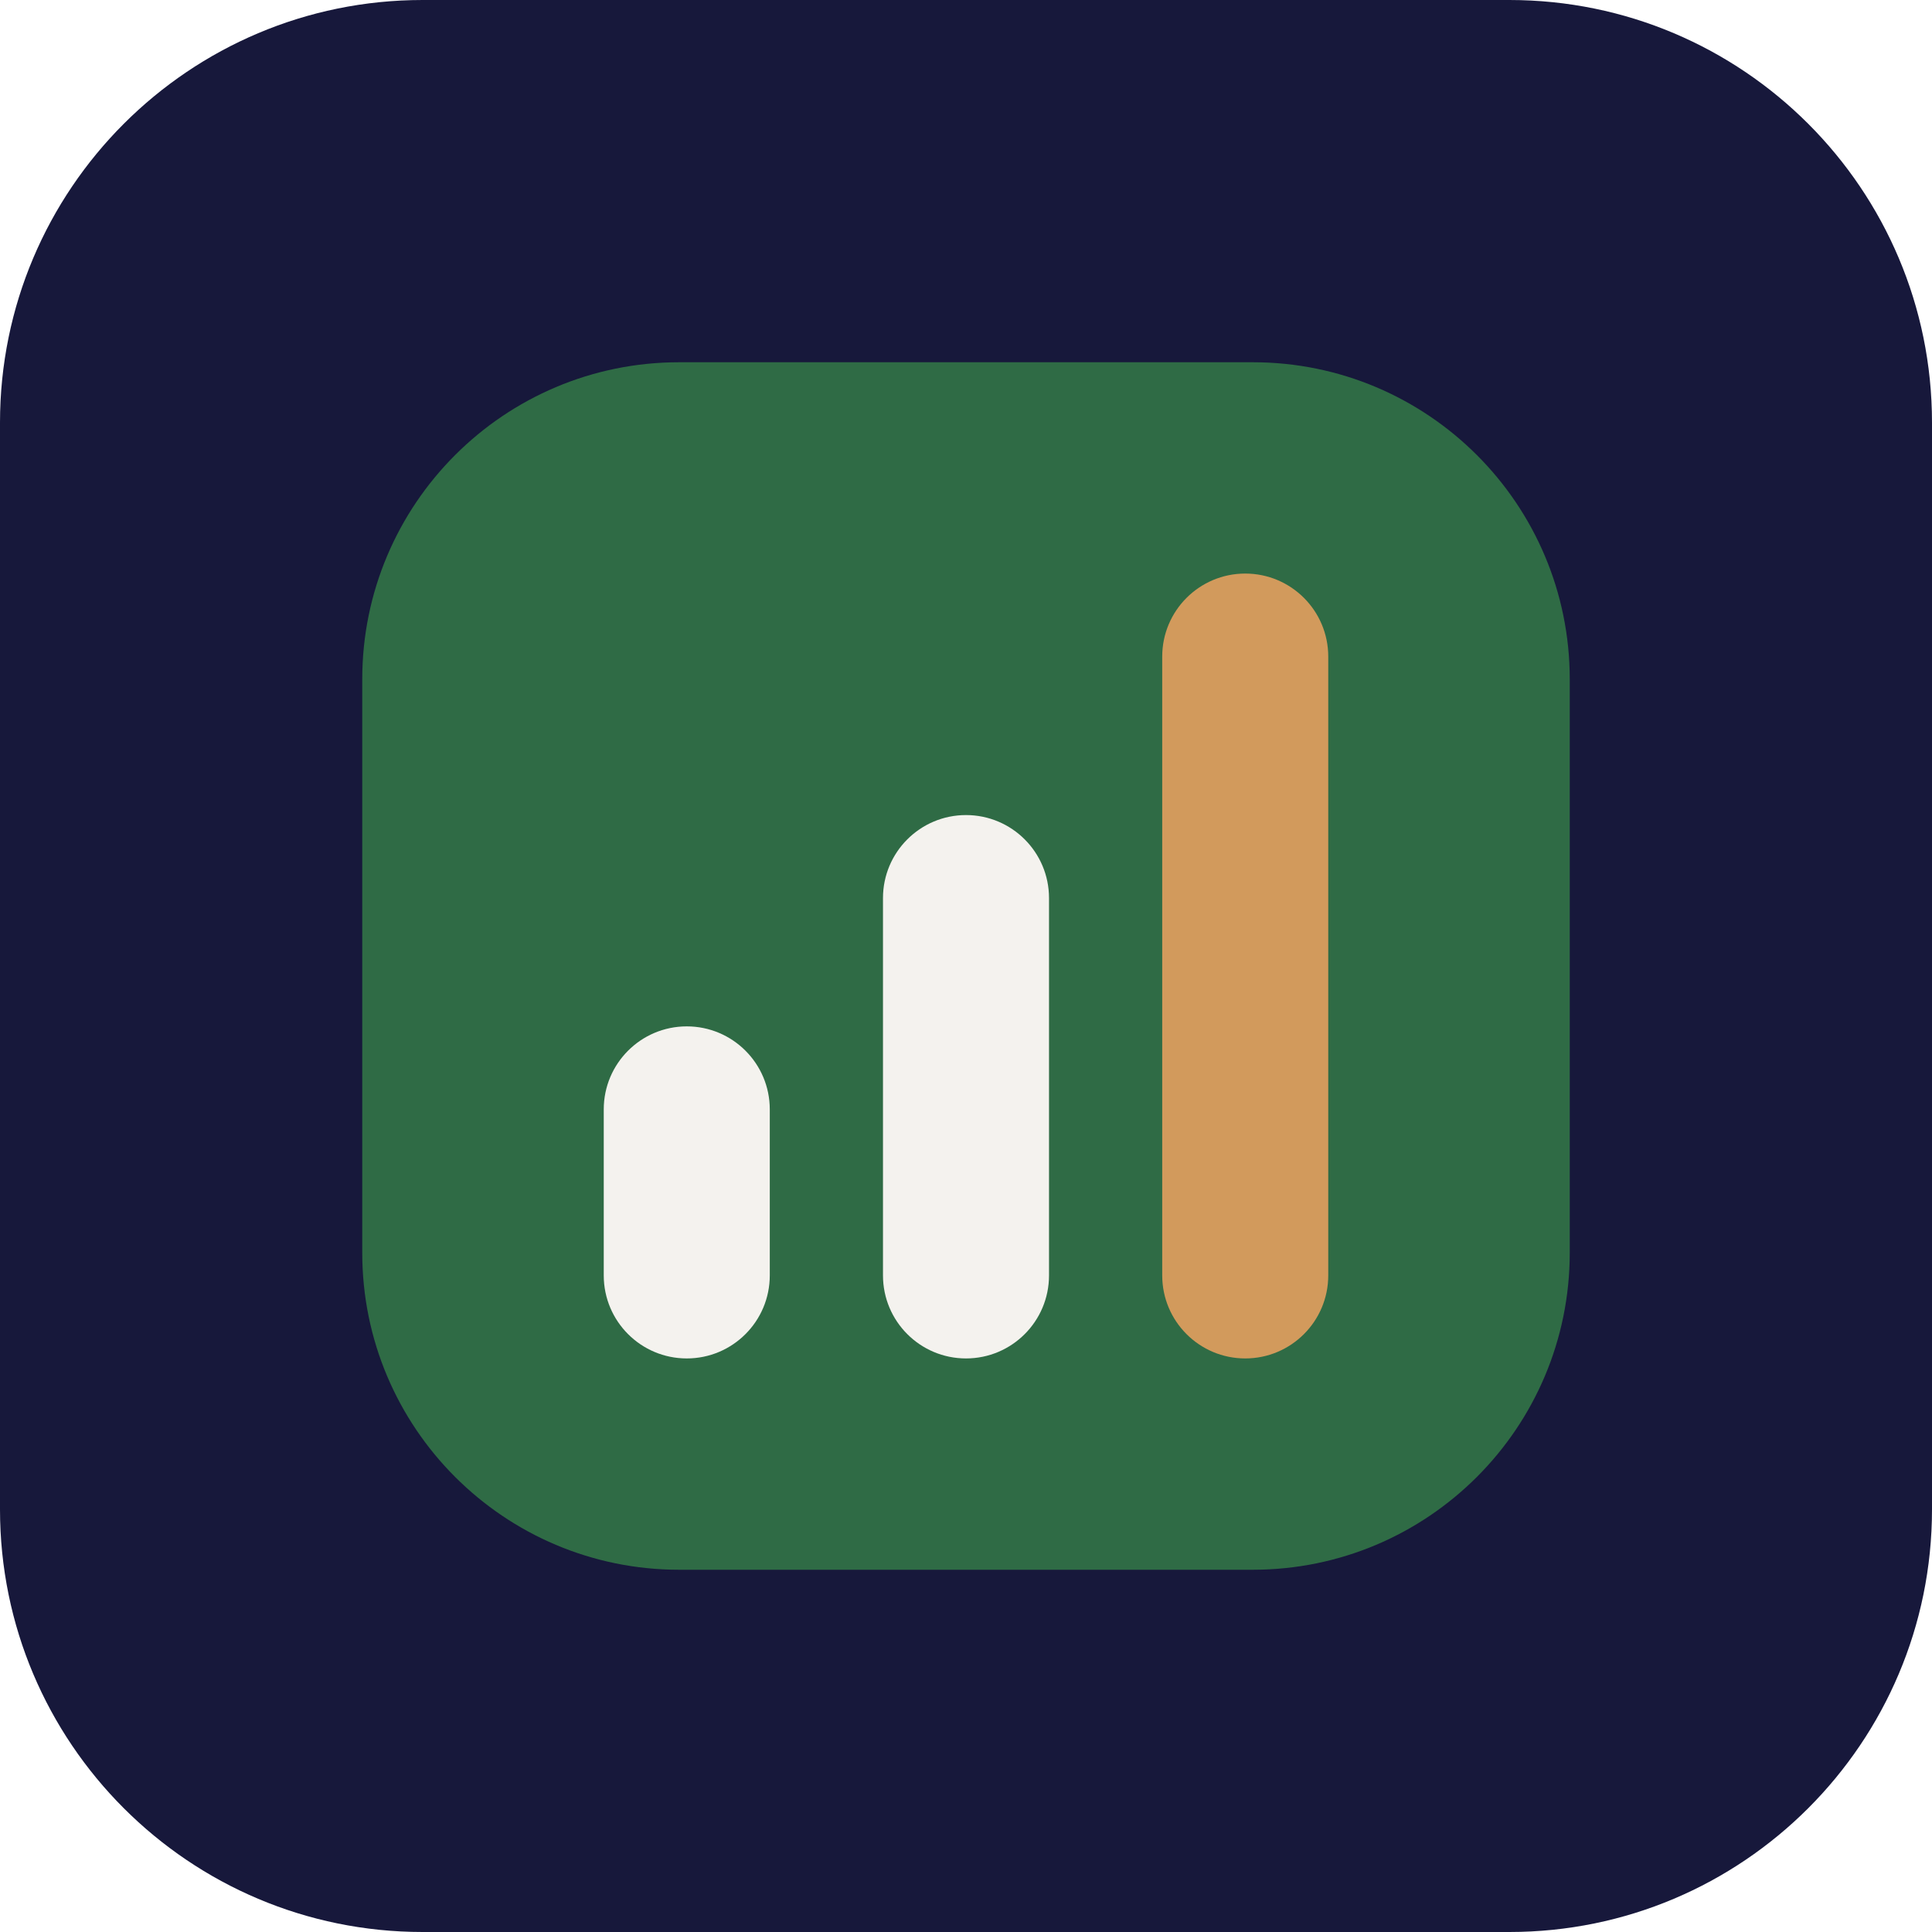
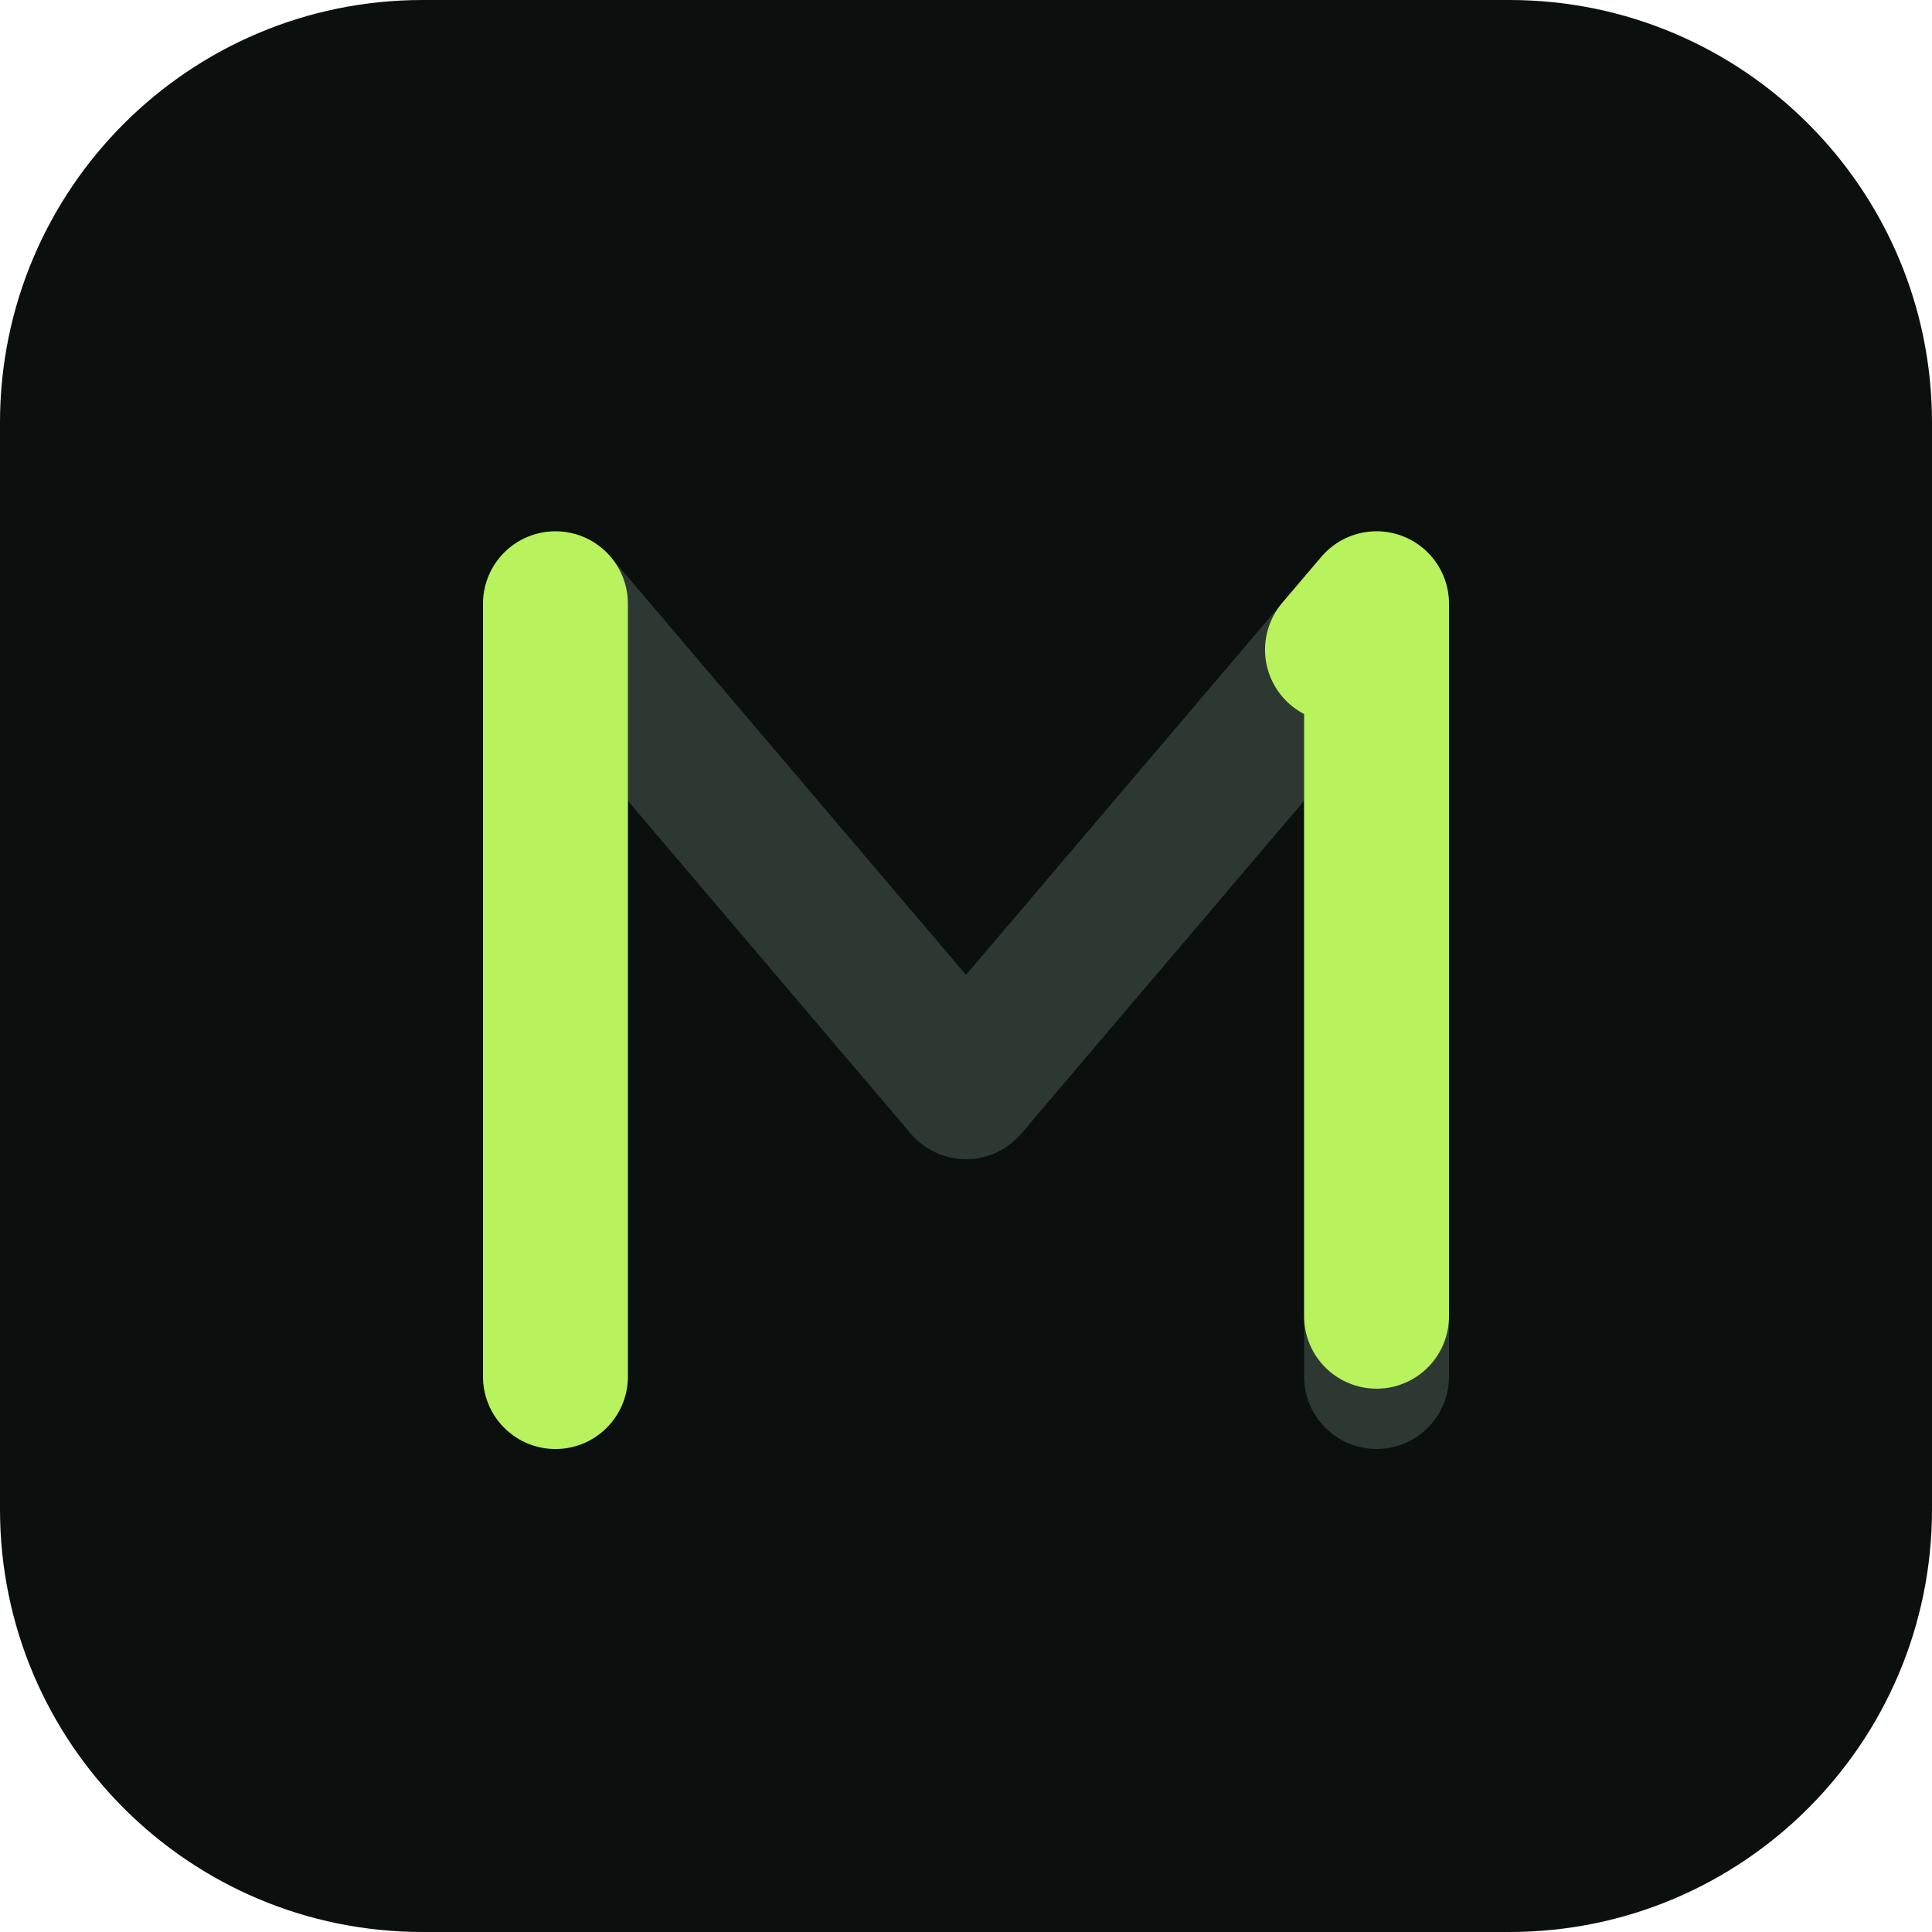
<svg xmlns="http://www.w3.org/2000/svg" viewBox="0 0 512 512">
-   <rect width="512" height="512" rx="112" fill="#17183b" />
-   <rect x="96" y="96" width="320" height="320" rx="84" fill="#2f6b45" />
-   <rect x="160" y="272" width="44" height="88" rx="22" fill="#f4f2ee" />
-   <rect x="234" y="216" width="44" height="144" rx="22" fill="#f4f2ee" />
-   <rect x="308" y="152" width="44" height="208" rx="22" fill="#d29a5c" />
+   <rect width="512" height="512" rx="112" fill="#0B0F0D" />
+   <svg x="96" y="96" width="320" height="320" viewBox="0 0 100 100">
+     <path d="M16 84V20L50 60L84 20V84" fill="none" stroke="#2E3833" stroke-width="12" stroke-linecap="round" stroke-linejoin="round" />
+     <path d="M16 84V20L50 60L84 20V84" pathLength="100" stroke-dasharray="64 100" fill="none" stroke="#B8F25C" stroke-width="12" stroke-linecap="round" stroke-linejoin="round" />
+   </svg>
</svg>
